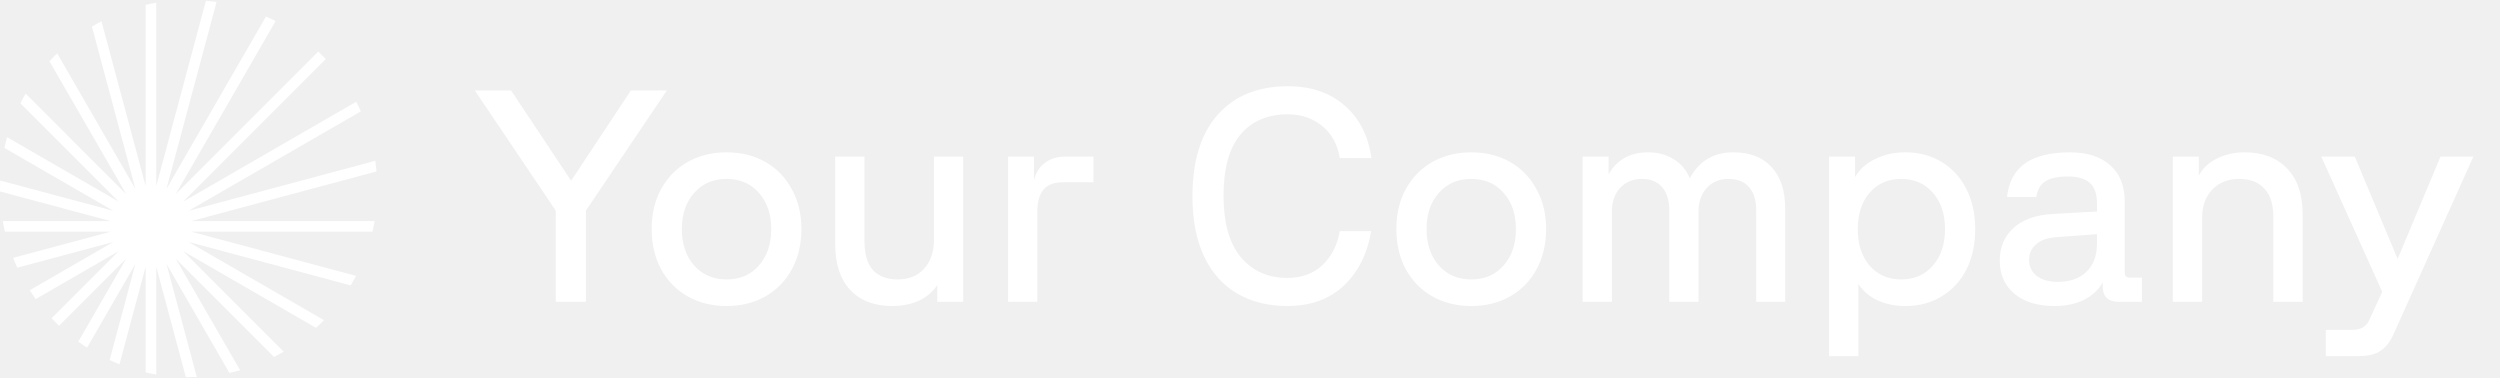
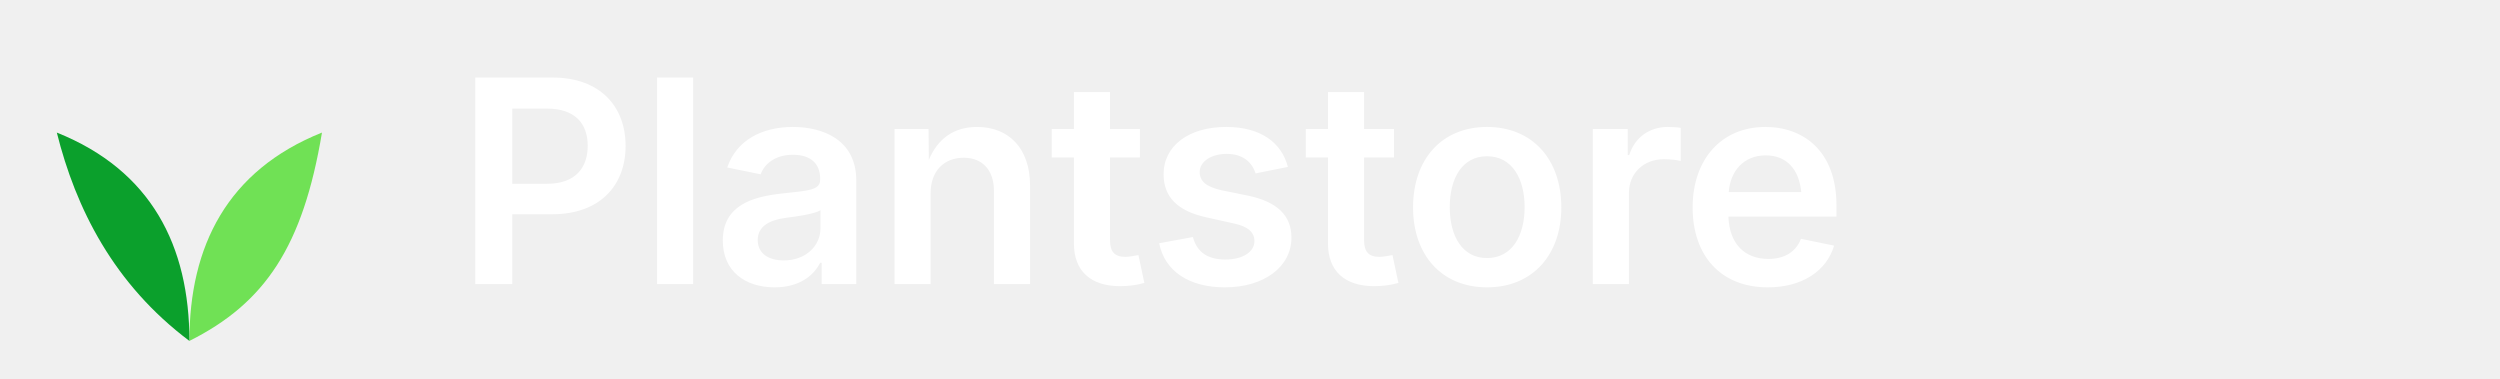
- <svg xmlns="http://www.w3.org/2000/svg" width="106" height="16" viewBox="0 0 106 16" fill="none">
-   <mask id="mask0_1_2" style="mask-type:luminance" maskUnits="userSpaceOnUse" x="0" y="0" width="106" height="16">
-     <path d="M105.6 0H0V16H105.6V0Z" fill="white" />
-   </mask>
-   <g mask="url(#mask0_1_2)">
-     <path d="M4.303 0.902L6.175 7.889V0.207C6.323 0.173 6.473 0.142 6.625 0.116V7.89L8.731 0.031C8.882 0.045 9.033 0.063 9.182 0.085L7.059 8.007L11.279 0.699C11.416 0.761 11.552 0.826 11.685 0.896L7.45 8.231L13.496 2.185C13.605 2.288 13.711 2.394 13.814 2.503L7.767 8.55L15.103 4.314C15.172 4.448 15.238 4.583 15.3 4.721L7.994 8.939L15.913 6.817C15.935 6.966 15.953 7.116 15.967 7.268L8.109 9.374H15.882C15.856 9.525 15.825 9.675 15.791 9.824H8.107L15.096 11.697C15.024 11.834 14.948 11.969 14.869 12.101L7.993 10.259L13.736 13.575C13.627 13.687 13.515 13.795 13.4 13.901L7.768 10.649L12.03 14.911C11.895 14.989 11.758 15.064 11.618 15.135L7.45 10.967L10.181 15.697C10.031 15.74 9.88 15.778 9.727 15.812L7.06 11.191L8.346 15.991C8.231 15.996 8.116 15.998 8 15.998C7.96 15.998 7.921 15.998 7.882 15.998L6.625 11.307V15.881C6.473 15.854 6.323 15.824 6.175 15.789V11.308L5.067 15.444C4.925 15.388 4.786 15.328 4.649 15.265L5.74 11.192L3.692 14.74C3.565 14.659 3.44 14.574 3.319 14.486L5.351 10.966L2.505 13.812C2.396 13.709 2.29 13.603 2.187 13.494L5.032 10.649L1.513 12.681C1.425 12.559 1.34 12.434 1.259 12.308L4.808 10.258L0.734 11.35C0.67 11.213 0.611 11.073 0.555 10.932L4.69 9.824H0.209C0.175 9.675 0.144 9.525 0.118 9.374H4.689L0.001 8.118C0 8.078 0 8.038 0 7.998C0 7.883 0.002 7.768 0.007 7.654L4.808 8.94L0.187 6.272C0.22 6.119 0.258 5.968 0.301 5.818L5.033 8.55L0.863 4.38C0.934 4.24 1.009 4.103 1.088 3.968L5.351 8.232L2.098 2.598C2.203 2.483 2.312 2.371 2.424 2.262L5.74 8.006L3.898 1.129C4.03 1.05 4.165 0.974 4.303 0.902Z" fill="white" />
-     <path d="M23.563 8.93L20.133 3.835H21.669L24.216 7.663L26.75 3.835H28.274L24.843 8.93V12.796H23.563V8.93ZM30.805 12.975C30.191 12.975 29.64 12.838 29.154 12.565C28.676 12.292 28.301 11.908 28.028 11.413C27.763 10.918 27.631 10.351 27.631 9.711C27.631 9.071 27.763 8.507 28.028 8.021C28.301 7.526 28.676 7.142 29.154 6.869C29.64 6.596 30.191 6.459 30.805 6.459C31.428 6.459 31.979 6.596 32.456 6.869C32.934 7.142 33.306 7.526 33.57 8.021C33.843 8.507 33.98 9.071 33.98 9.711C33.98 10.359 33.843 10.931 33.57 11.426C33.306 11.912 32.934 12.292 32.456 12.565C31.979 12.838 31.428 12.975 30.805 12.975ZM28.911 9.711C28.911 10.351 29.086 10.867 29.436 11.259C29.785 11.652 30.242 11.848 30.805 11.848C31.377 11.848 31.834 11.652 32.175 11.259C32.525 10.867 32.7 10.351 32.7 9.711C32.7 9.079 32.525 8.567 32.175 8.175C31.834 7.782 31.377 7.586 30.805 7.586C30.242 7.586 29.785 7.782 29.436 8.175C29.086 8.567 28.911 9.079 28.911 9.711ZM37.831 12.975C37.072 12.975 36.479 12.748 36.052 12.296C35.626 11.844 35.412 11.195 35.412 10.351V6.639H36.654V10.236C36.654 10.773 36.773 11.178 37.012 11.451C37.26 11.716 37.609 11.848 38.062 11.848C38.531 11.848 38.902 11.699 39.175 11.4C39.457 11.093 39.598 10.692 39.598 10.197V6.639H40.839V12.796H39.739V12.091C39.542 12.382 39.278 12.603 38.945 12.757C38.612 12.902 38.241 12.975 37.831 12.975ZM42.741 6.639H43.842V7.637C43.918 7.321 44.072 7.078 44.302 6.907C44.533 6.728 44.827 6.639 45.185 6.639H46.363V7.727H45.07C44.695 7.727 44.417 7.833 44.238 8.047C44.068 8.251 43.982 8.567 43.982 8.994V12.796H42.741V6.639ZM54.579 12.975C53.777 12.975 53.073 12.8 52.467 12.45C51.861 12.1 51.392 11.579 51.059 10.888C50.726 10.188 50.56 9.335 50.56 8.328C50.56 6.818 50.918 5.662 51.635 4.859C52.352 4.057 53.342 3.656 54.605 3.656C55.577 3.656 56.375 3.925 56.998 4.463C57.63 5 58.014 5.747 58.15 6.703H56.806C56.712 6.122 56.465 5.67 56.064 5.346C55.663 5.013 55.176 4.847 54.605 4.847C53.751 4.847 53.081 5.133 52.595 5.704C52.117 6.276 51.878 7.142 51.878 8.303C51.878 9.446 52.121 10.312 52.608 10.901C53.103 11.49 53.76 11.784 54.579 11.784C55.185 11.784 55.68 11.605 56.064 11.247C56.456 10.88 56.704 10.398 56.806 9.8H58.137C57.975 10.764 57.587 11.537 56.972 12.117C56.358 12.689 55.56 12.975 54.579 12.975ZM62.38 12.975C61.766 12.975 61.215 12.838 60.729 12.565C60.251 12.292 59.876 11.908 59.603 11.413C59.338 10.918 59.206 10.351 59.206 9.711C59.206 9.071 59.338 8.507 59.603 8.021C59.876 7.526 60.251 7.142 60.729 6.869C61.215 6.596 61.766 6.459 62.38 6.459C63.003 6.459 63.553 6.596 64.031 6.869C64.509 7.142 64.88 7.526 65.145 8.021C65.418 8.507 65.555 9.071 65.555 9.711C65.555 10.359 65.418 10.931 65.145 11.426C64.88 11.912 64.509 12.292 64.031 12.565C63.553 12.838 63.003 12.975 62.38 12.975ZM60.486 9.711C60.486 10.351 60.661 10.867 61.011 11.259C61.361 11.652 61.817 11.848 62.38 11.848C62.952 11.848 63.408 11.652 63.75 11.259C64.1 10.867 64.275 10.351 64.275 9.711C64.275 9.079 64.1 8.567 63.75 8.175C63.408 7.782 62.952 7.586 62.38 7.586C61.817 7.586 61.361 7.782 61.011 8.175C60.661 8.567 60.486 9.079 60.486 9.711ZM67.103 6.639H68.204V7.394C68.554 6.771 69.113 6.459 69.881 6.459C70.299 6.459 70.662 6.558 70.969 6.754C71.276 6.942 71.502 7.21 71.647 7.56C72.04 6.826 72.654 6.459 73.49 6.459C74.199 6.459 74.741 6.669 75.116 7.087C75.5 7.496 75.692 8.085 75.692 8.853V12.796H74.463V8.917C74.463 8.49 74.361 8.162 74.156 7.931C73.96 7.701 73.665 7.586 73.273 7.586C72.906 7.586 72.603 7.714 72.364 7.97C72.134 8.226 72.018 8.554 72.018 8.955V12.796H70.777V8.917C70.777 8.49 70.674 8.162 70.47 7.931C70.273 7.701 69.987 7.586 69.612 7.586C69.237 7.586 68.929 7.714 68.69 7.97C68.46 8.226 68.345 8.554 68.345 8.955V12.796H67.103V6.639ZM77.553 6.639H78.654V7.509C78.85 7.176 79.136 6.92 79.512 6.741C79.887 6.553 80.314 6.459 80.792 6.459C81.372 6.459 81.884 6.596 82.328 6.869C82.78 7.142 83.13 7.526 83.378 8.021C83.625 8.507 83.749 9.071 83.749 9.711C83.749 10.359 83.625 10.931 83.378 11.426C83.13 11.912 82.78 12.292 82.328 12.565C81.884 12.838 81.372 12.975 80.792 12.975C80.348 12.975 79.951 12.894 79.601 12.732C79.26 12.569 78.991 12.339 78.795 12.04V15.099H77.553V6.639ZM78.769 9.711C78.769 10.351 78.936 10.867 79.268 11.259C79.61 11.652 80.058 11.848 80.613 11.848C81.167 11.848 81.615 11.652 81.957 11.259C82.298 10.867 82.469 10.351 82.469 9.711C82.469 9.079 82.298 8.567 81.957 8.175C81.615 7.782 81.167 7.586 80.613 7.586C80.058 7.586 79.61 7.782 79.268 8.175C78.936 8.567 78.769 9.079 78.769 9.711ZM87.107 12.975C86.399 12.975 85.836 12.804 85.418 12.463C85 12.113 84.79 11.643 84.79 11.055C84.79 10.483 84.982 10.022 85.366 9.672C85.75 9.314 86.31 9.113 87.043 9.071L88.912 8.968V8.623C88.912 8.222 88.81 7.931 88.605 7.752C88.409 7.573 88.098 7.483 87.67 7.483C87.253 7.483 86.937 7.552 86.723 7.688C86.518 7.816 86.39 8.038 86.339 8.354H85.098C85.166 7.722 85.418 7.249 85.853 6.933C86.297 6.617 86.933 6.459 87.76 6.459C88.502 6.459 89.074 6.643 89.475 7.01C89.885 7.368 90.09 7.885 90.09 8.559V11.567C90.09 11.703 90.158 11.771 90.294 11.771H90.819V12.796H89.821C89.608 12.796 89.442 12.74 89.322 12.629C89.211 12.518 89.155 12.36 89.155 12.155V11.976C88.976 12.292 88.707 12.54 88.349 12.719C87.999 12.889 87.586 12.975 87.107 12.975ZM86.032 11.016C86.032 11.298 86.139 11.524 86.352 11.695C86.574 11.865 86.873 11.951 87.248 11.951C87.76 11.951 88.166 11.81 88.464 11.528C88.763 11.238 88.912 10.837 88.912 10.325V9.928L87.197 10.056C86.813 10.082 86.523 10.184 86.326 10.364C86.13 10.534 86.032 10.752 86.032 11.016ZM92.128 6.639H93.229V7.445C93.408 7.121 93.669 6.878 94.01 6.715C94.36 6.545 94.748 6.459 95.174 6.459C95.942 6.459 96.544 6.69 96.979 7.151C97.414 7.603 97.632 8.247 97.632 9.083V12.796H96.39V9.199C96.39 8.661 96.262 8.26 96.006 7.995C95.759 7.722 95.405 7.586 94.944 7.586C94.466 7.586 94.082 7.739 93.792 8.047C93.51 8.345 93.37 8.742 93.37 9.237V12.796H92.128V6.639ZM98.614 13.986H99.714C99.919 13.986 100.077 13.952 100.188 13.883C100.307 13.815 100.401 13.7 100.47 13.538L101.007 12.373L98.422 6.639H99.842L101.66 10.978L103.478 6.639H104.873L101.494 14.152C101.348 14.485 101.165 14.724 100.943 14.869C100.721 15.023 100.406 15.099 99.996 15.099H98.614V13.986Z" fill="white" />
-   </g>
+ <svg xmlns="http://www.w3.org/2000/svg" width="132" height="20" viewBox="0 0 132 20" fill="none">
+   <path d="M10 18c0-5 2-9 7-11-1 6-3 9-7 11z" fill="#70E155" />
+   <path d="M10 18C6 15 4 11 3 7c5 2 7 6 7 11z" fill="#0BA02C" />
+   <text x="24" y="15" font-family="Inter, ui-sans-serif, system-ui, -apple-system, Helvetica, Arial, sans-serif" font-size="15" font-weight="600" fill="#FFFFFF">Plantstore</text>
</svg>
